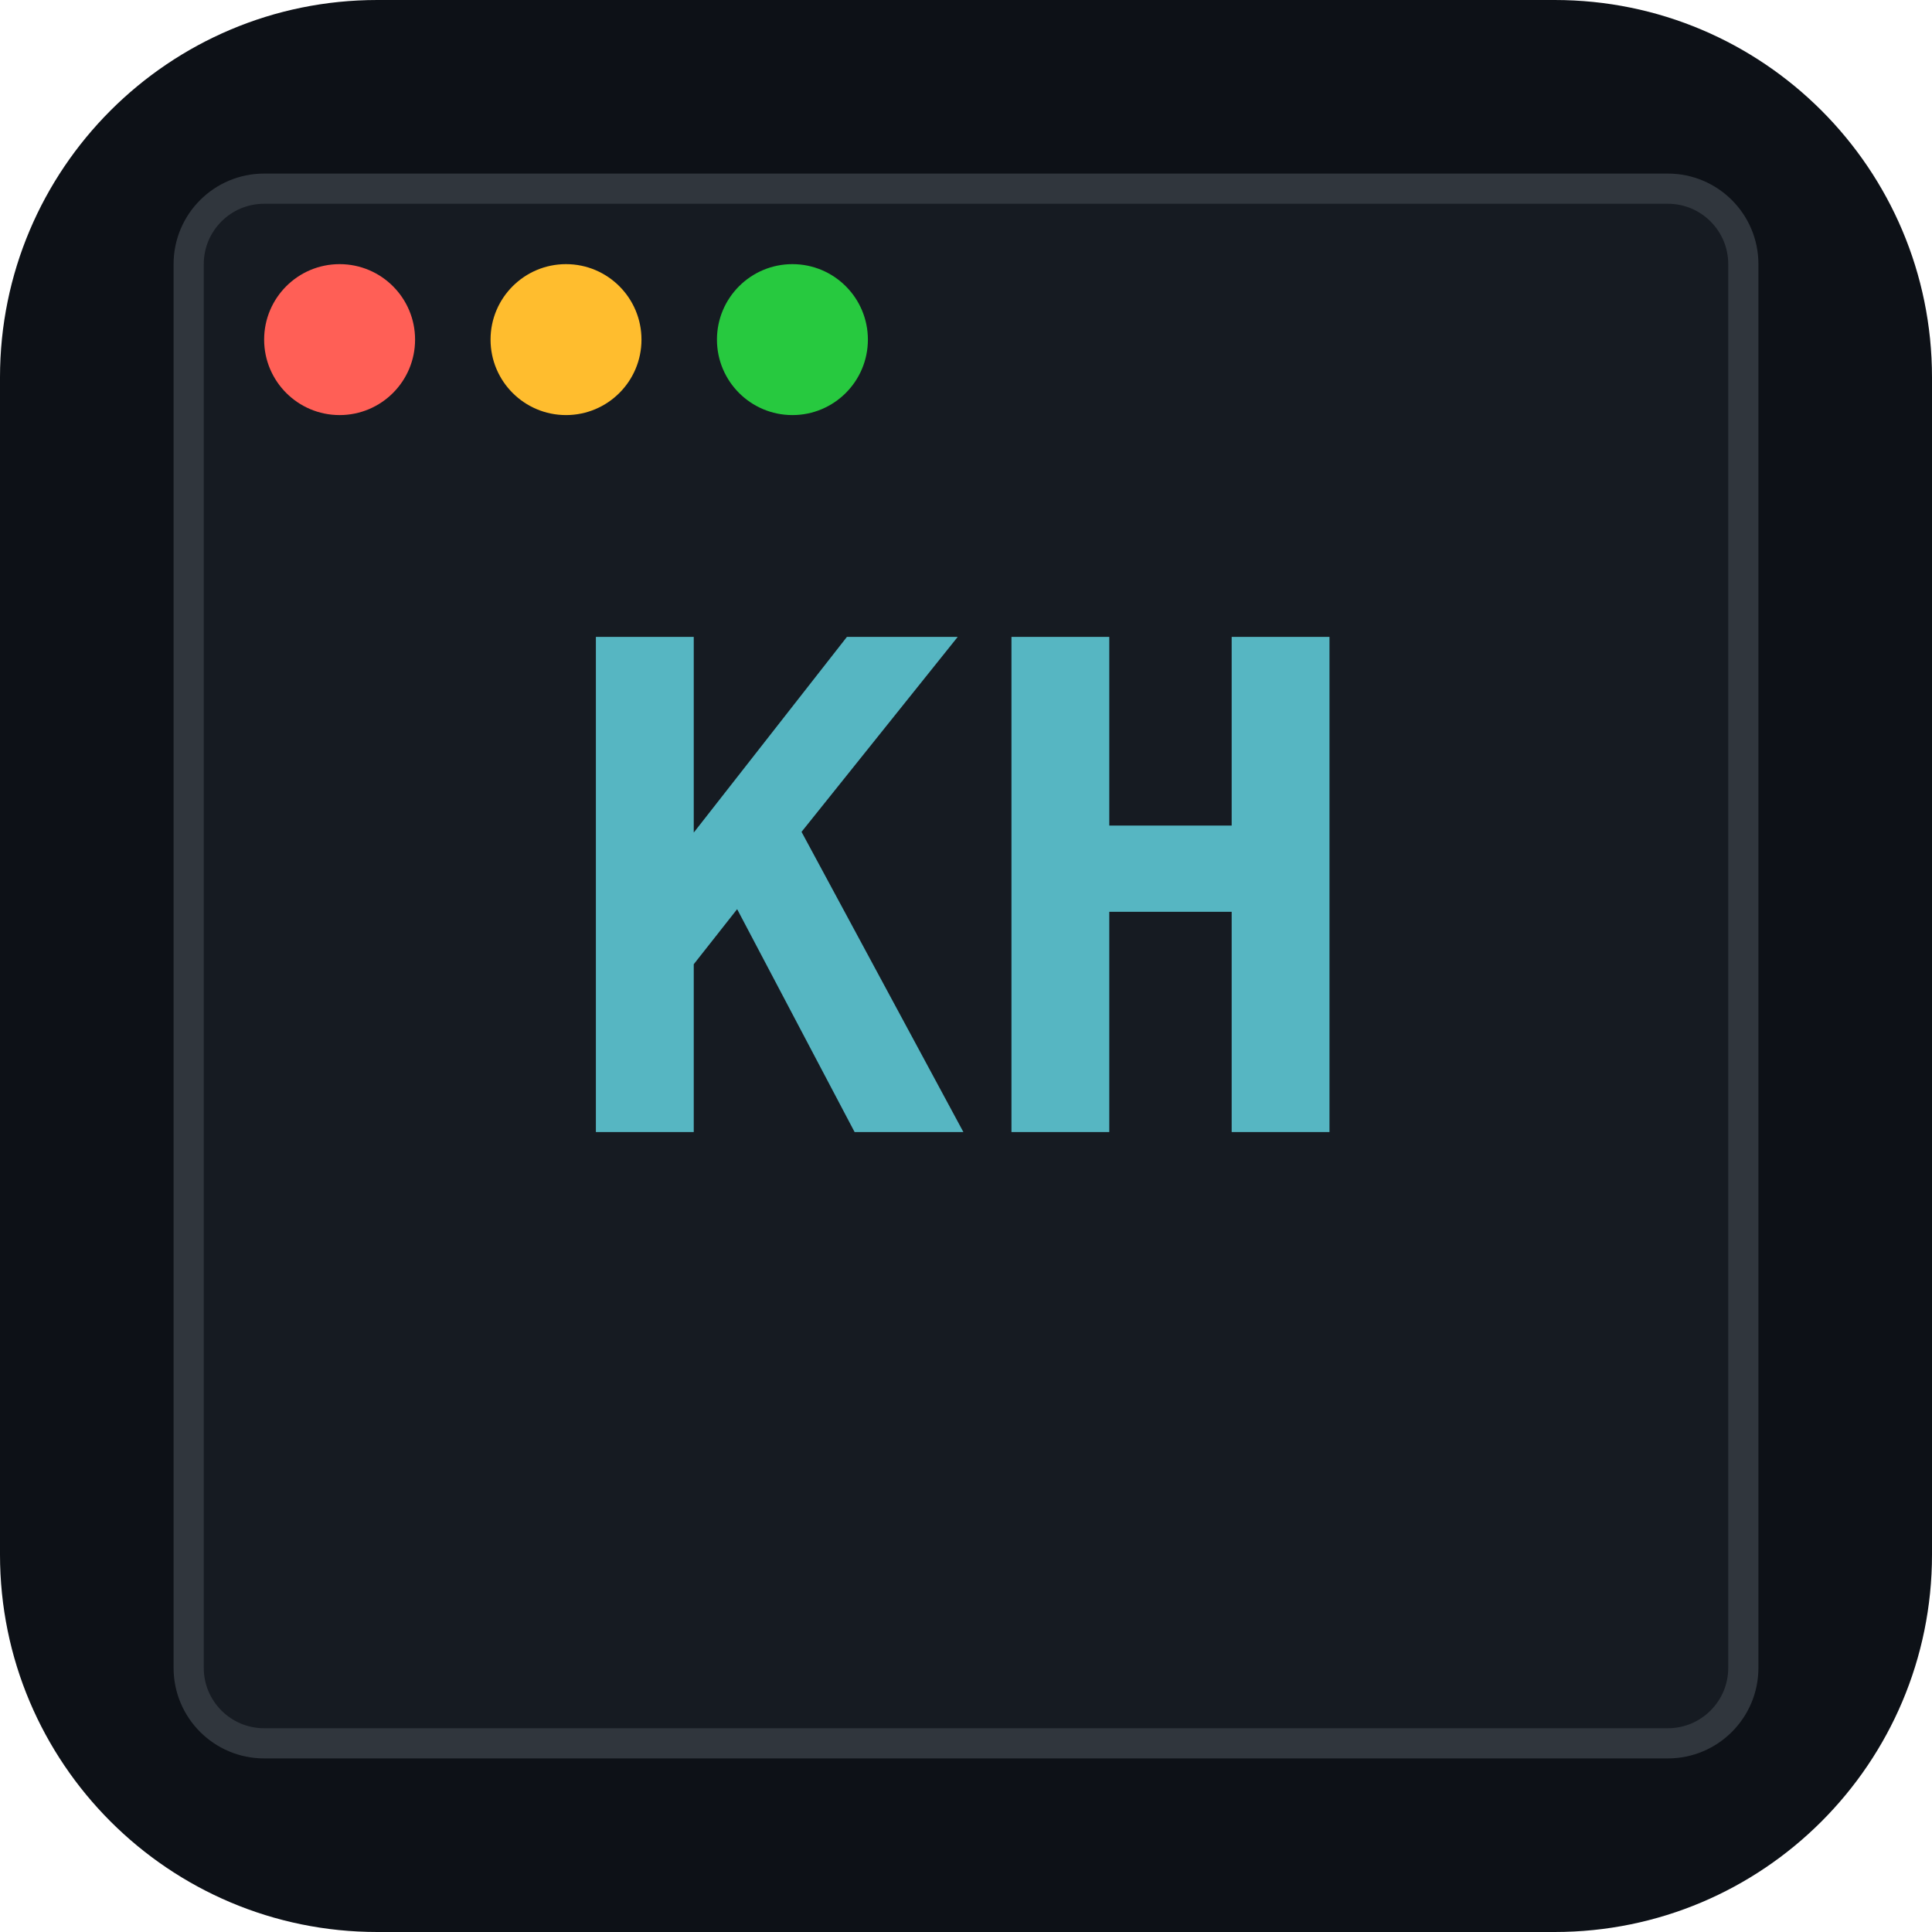
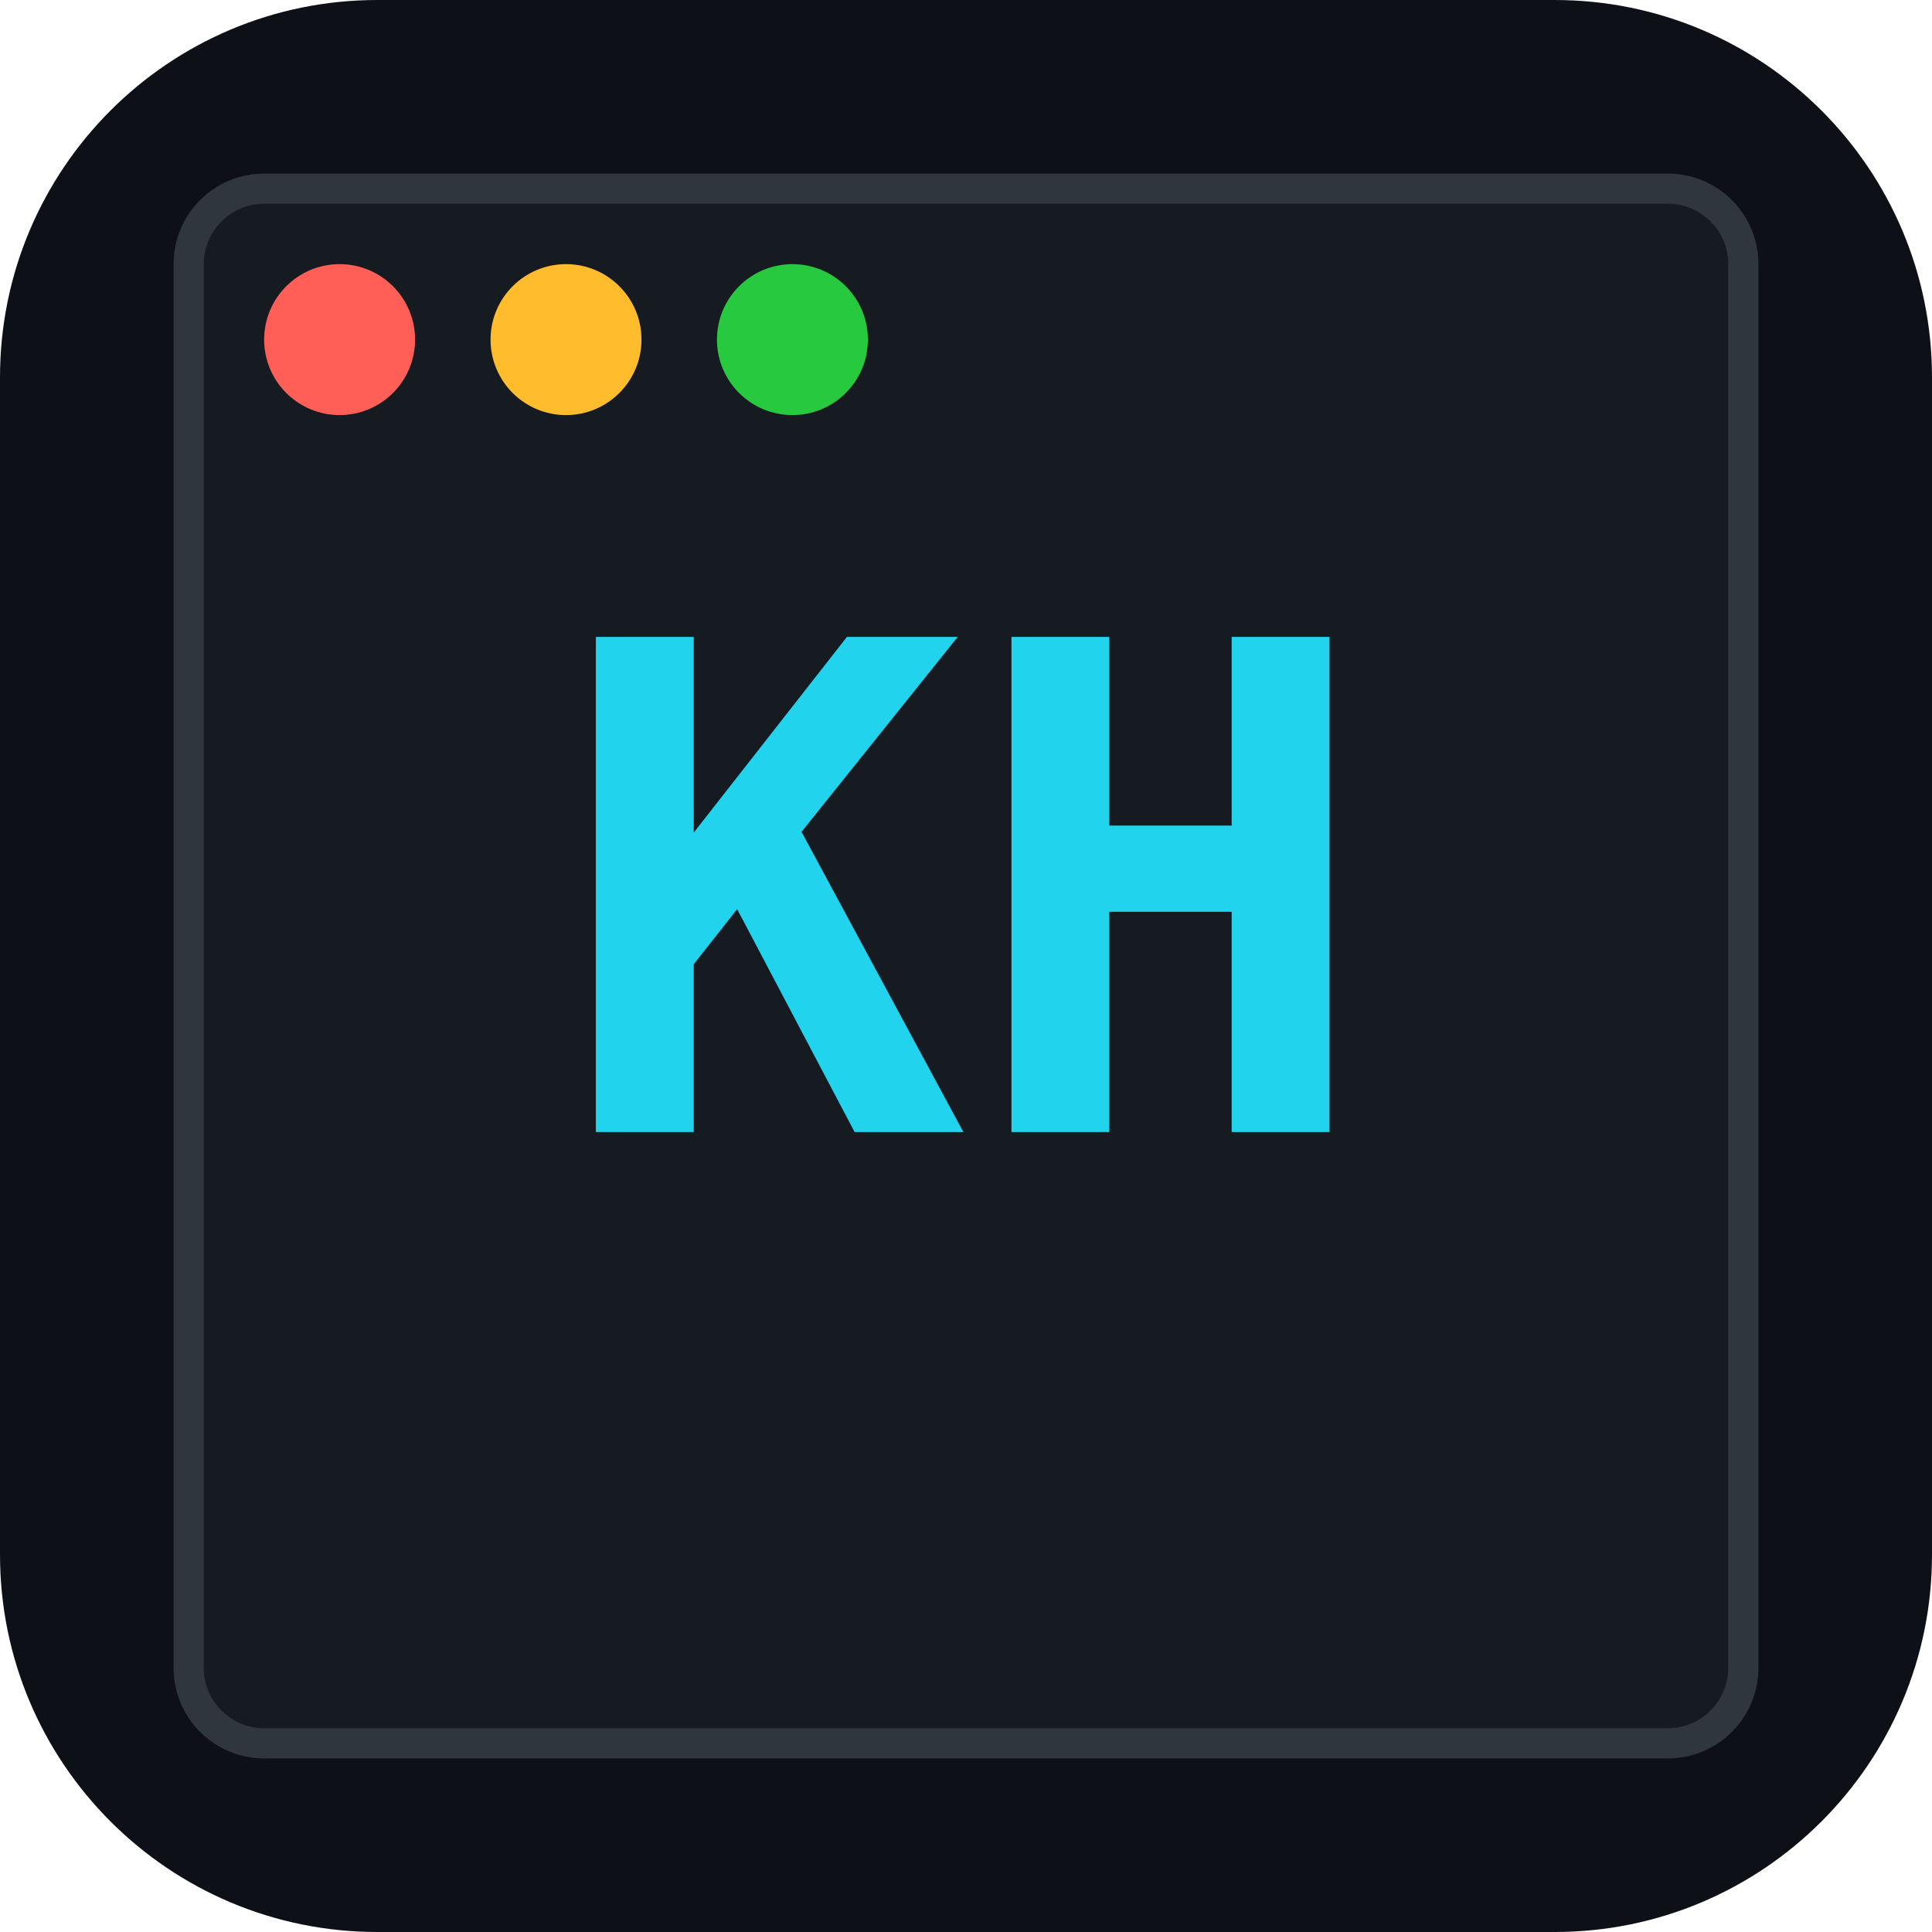
<svg xmlns="http://www.w3.org/2000/svg" width="512" height="512" viewBox="0 0 512 512">
  <rect width="512" height="512" rx="100" fill="#0d1117" />
  <rect x="50" y="50" width="412" height="412" rx="20" fill="#161b22" stroke="#30363d" stroke-width="8" />
  <circle cx="90" cy="90" r="20" fill="#ff5f56" />
  <circle cx="150" cy="90" r="20" fill="#ffbd2e" />
  <circle cx="210" cy="90" r="20" fill="#27c93f" />
-   <text x="256" y="300" font-family="monospace" font-size="180" font-weight="bold" fill="#56b6c2" text-anchor="middle">KH</text>
+   <text x="256" y="300" font-family="monospace" font-size="180" font-weight="bold" fill="#22d3ee" text-anchor="middle">KH</text>
</svg>
